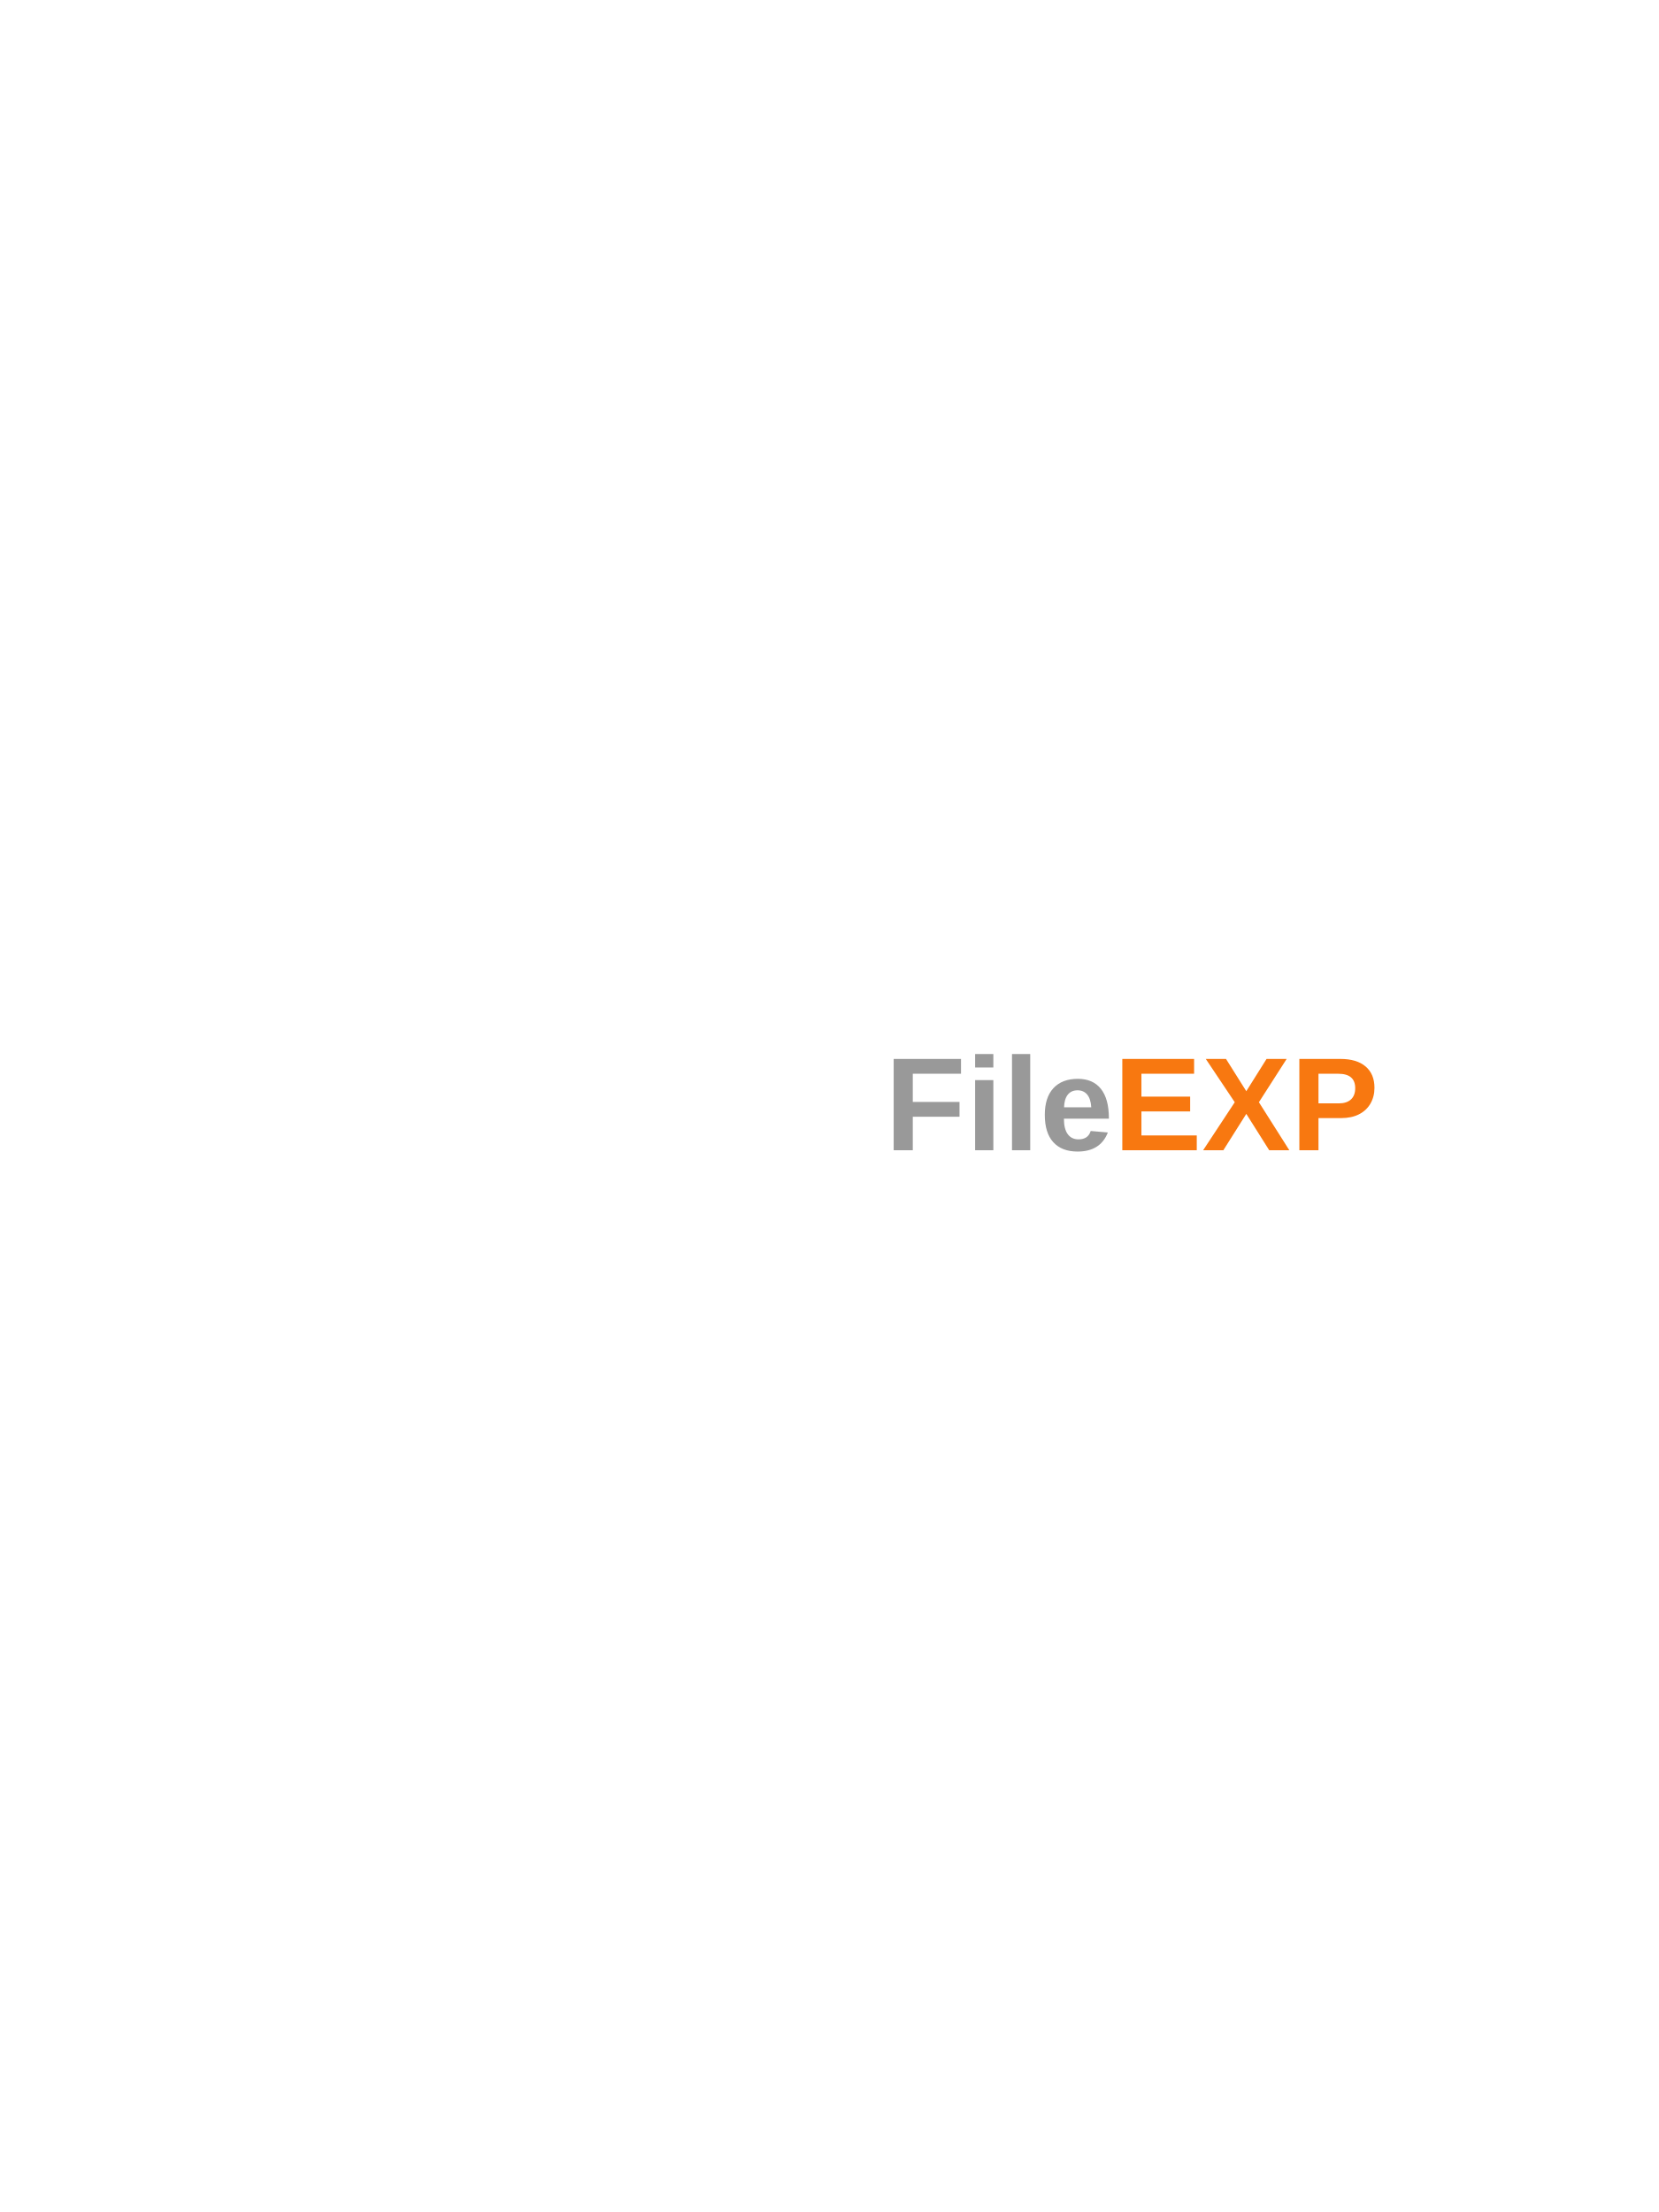
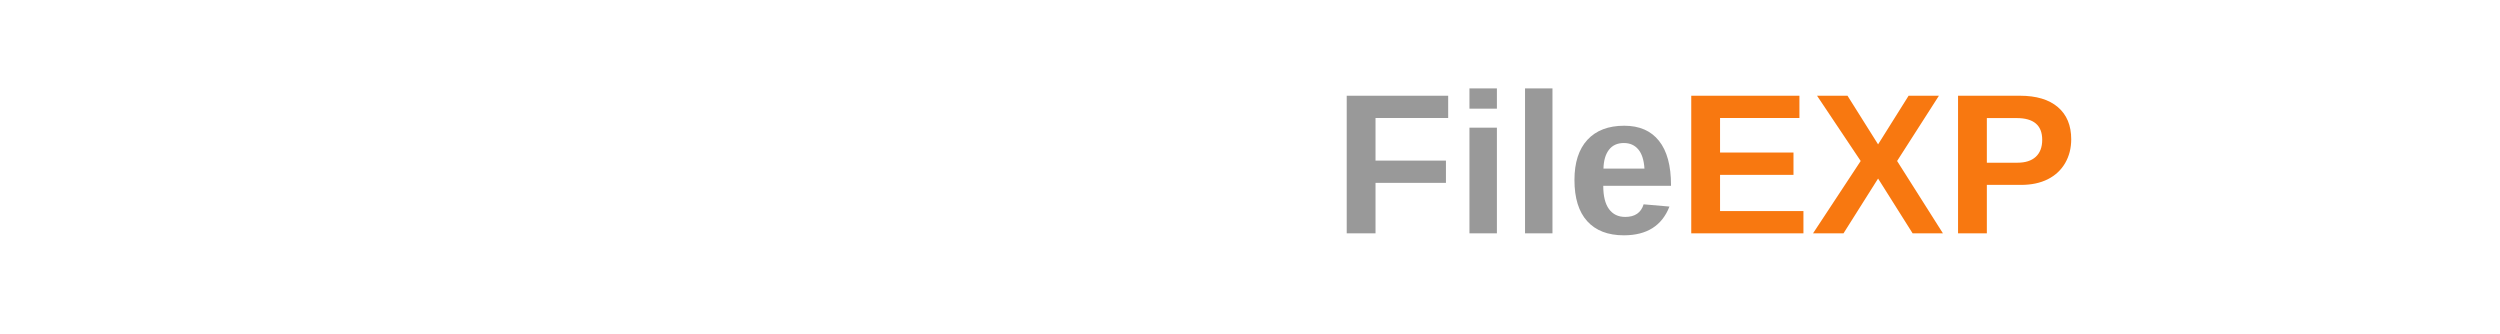
- <svg xmlns="http://www.w3.org/2000/svg" width="150" height="200" viewBox="0 00 750 60">
+ <svg xmlns="http://www.w3.org/2000/svg" width="150" height="20" viewBox="0 00 750 60">
  <text x="400" y="50" font-family="Arial" font-size="60" fill="#f87810" font-weight="bold">
    <tspan fill="#999999">File</tspan>EXP
  </text>
</svg>
